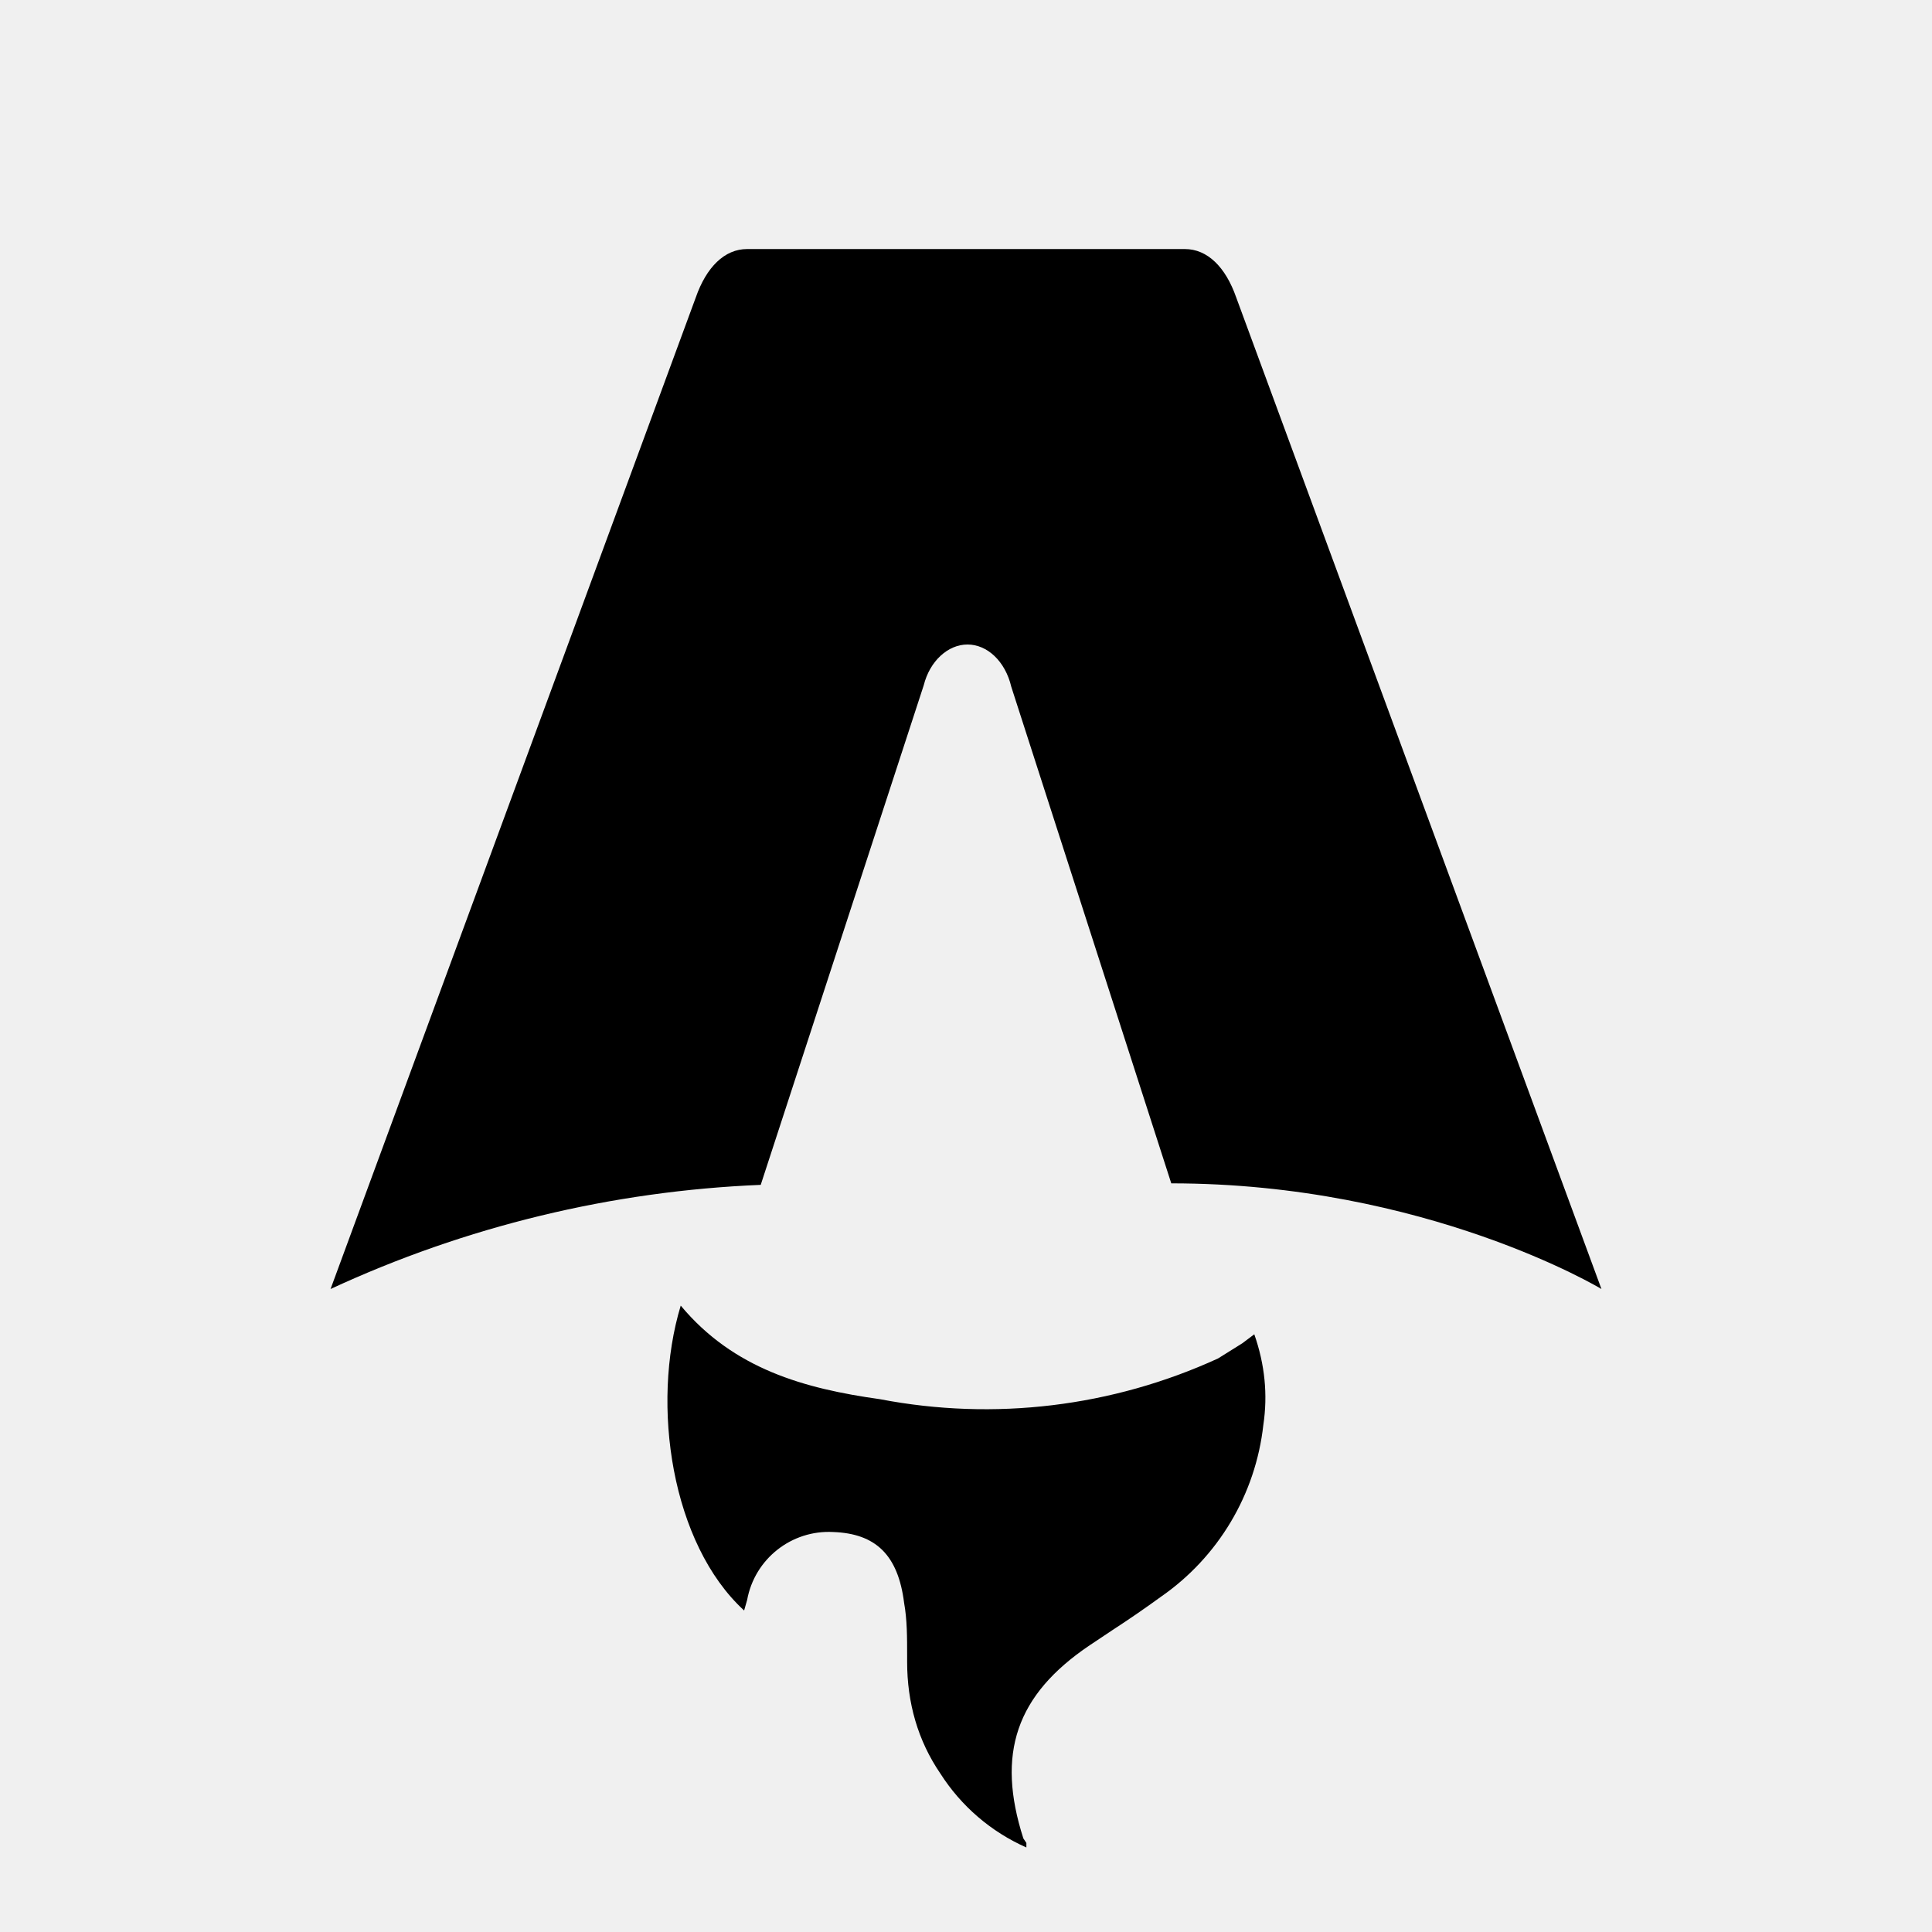
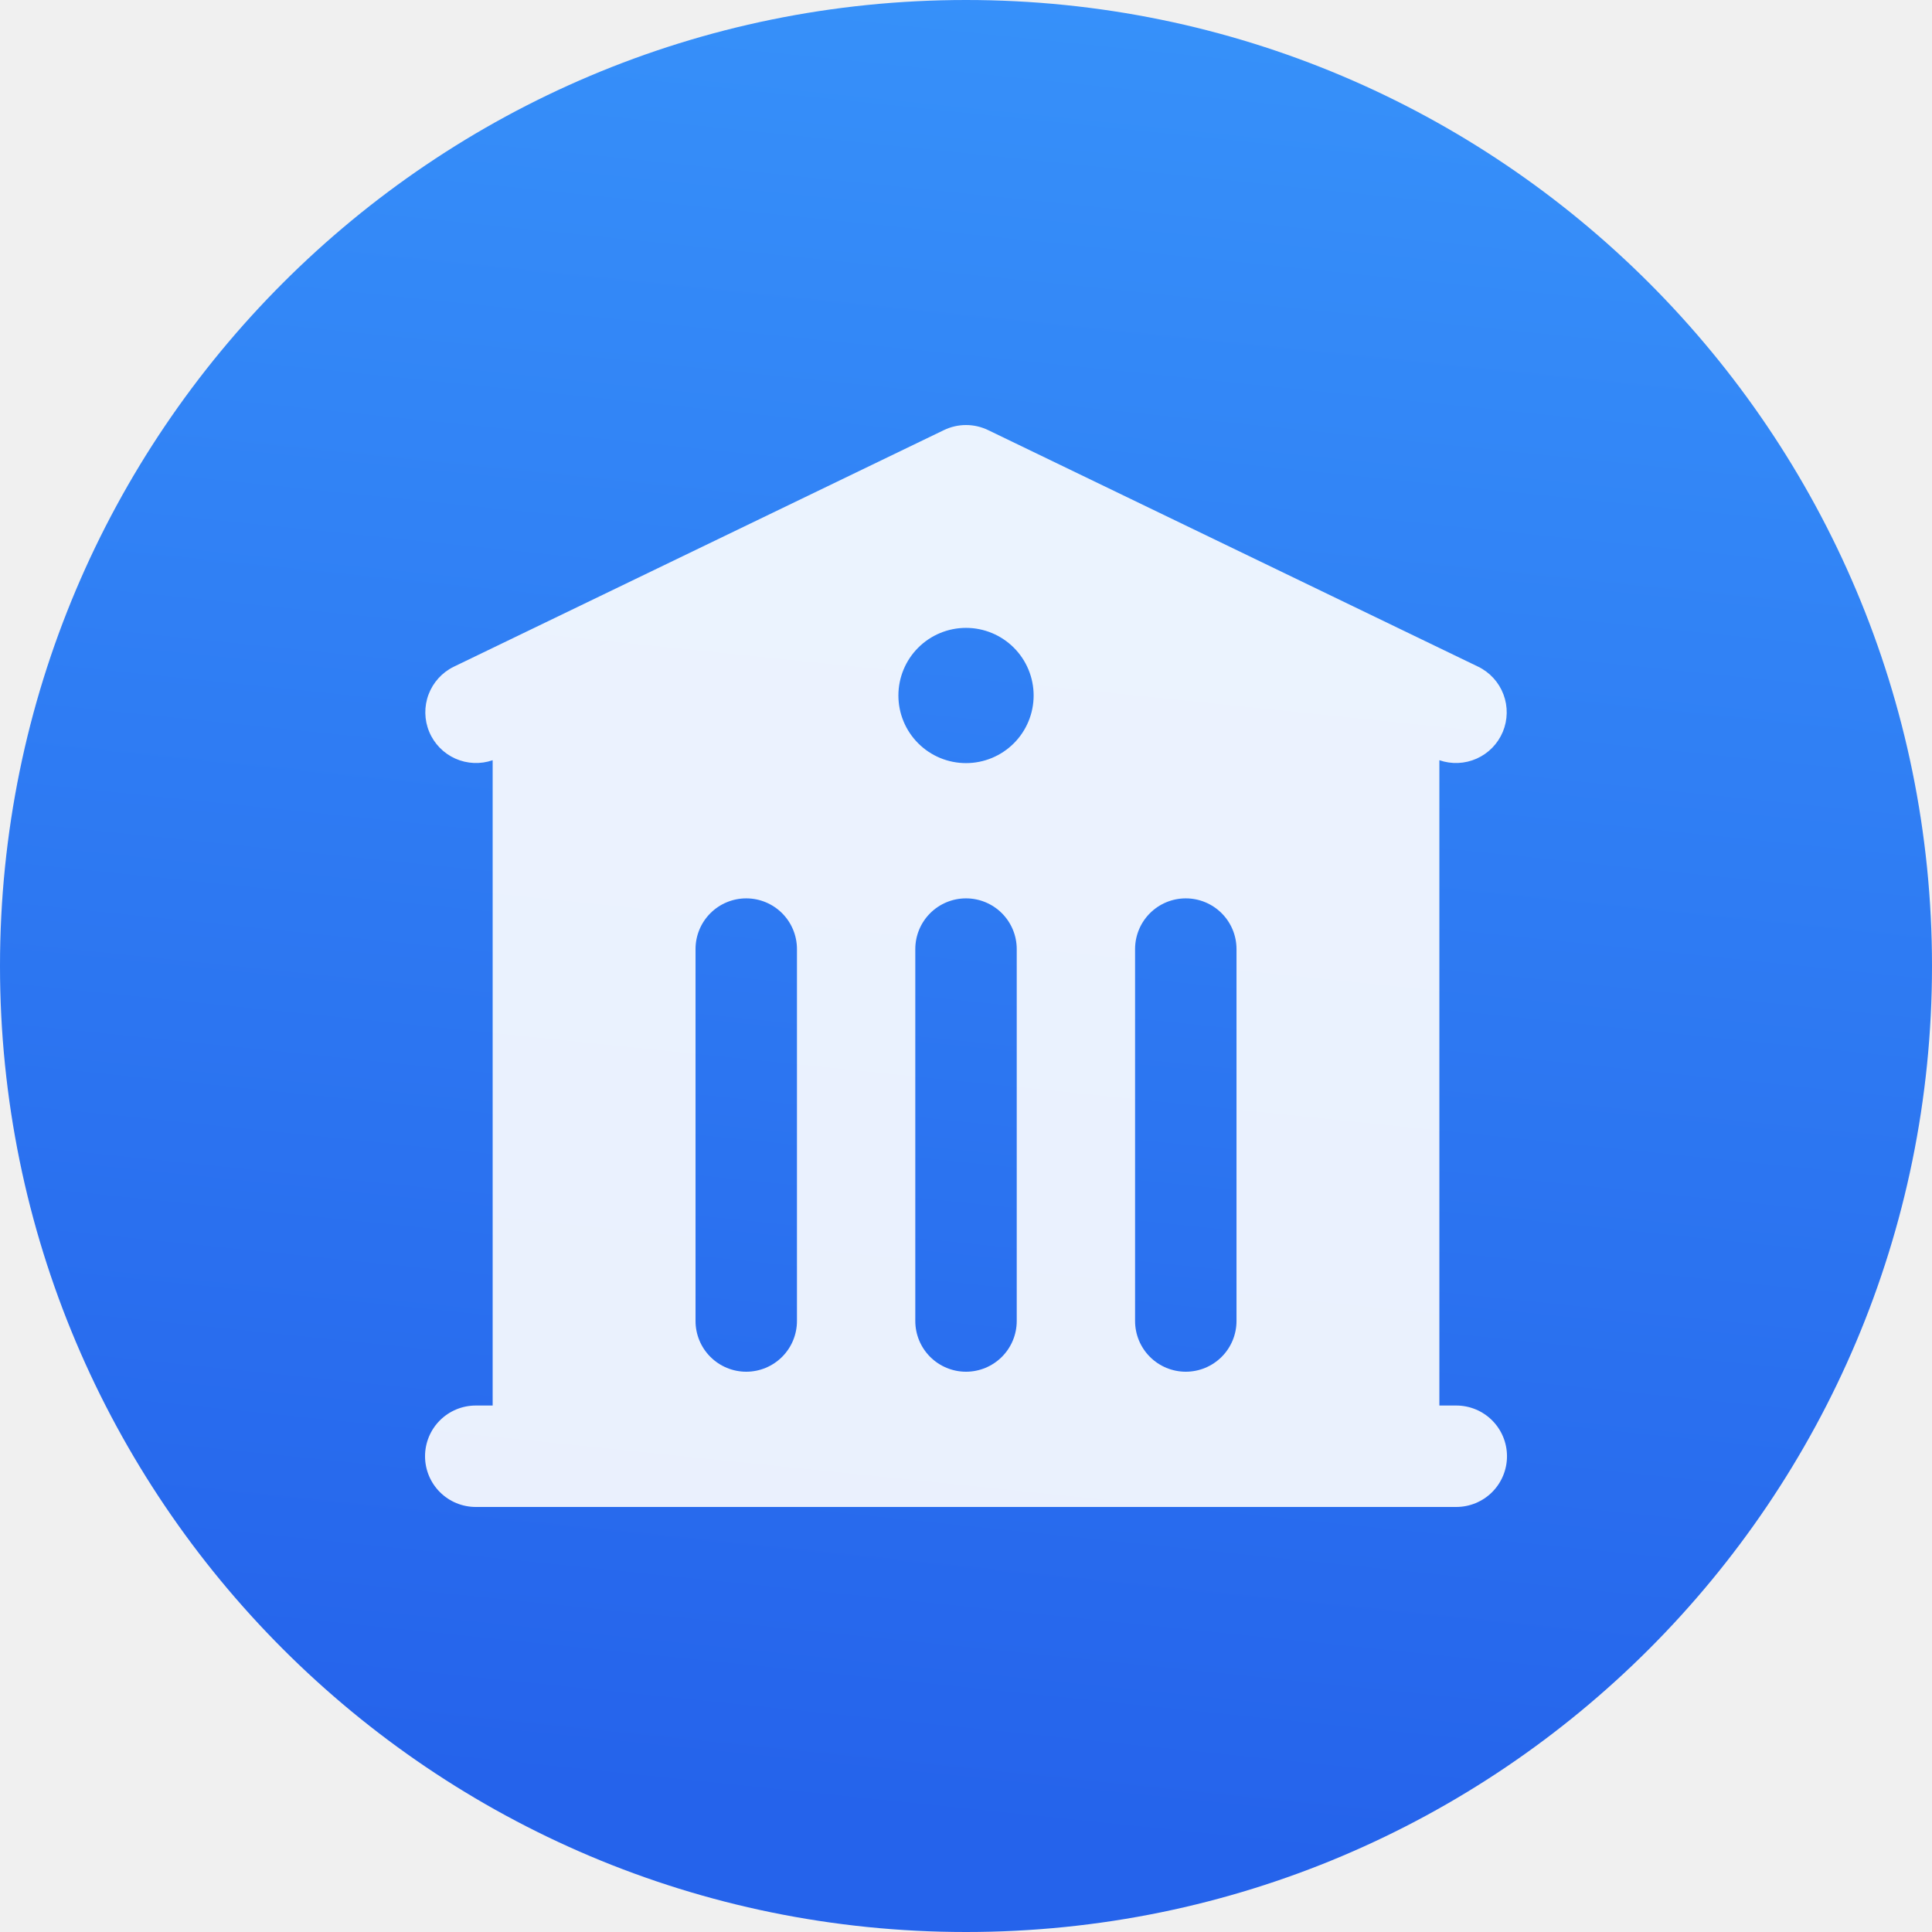
- <svg xmlns="http://www.w3.org/2000/svg" fill="none" viewBox="0 0 128 128">
-   <path d="M50.4 78.5a75.1 75.1 0 0 0-28.5 6.9l24.2-65.7c.7-2 1.9-3.2 3.4-3.2h29c1.5 0 2.7 1.2 3.4 3.2l24.2 65.7s-11.6-7-28.5-7L67 45.5c-.4-1.7-1.6-2.8-2.9-2.8-1.3 0-2.5 1.1-2.9 2.7L50.4 78.5Zm-1.1 28.2Zm-4.2-20.2c-2 6.6-.6 15.8 4.2 20.2a17.5 17.5 0 0 1 .2-.7 5.5 5.5 0 0 1 5.7-4.5c2.8.1 4.3 1.5 4.7 4.7.2 1.1.2 2.3.2 3.5v.4c0 2.7.7 5.2 2.2 7.4a13 13 0 0 0 5.7 4.9v-.3l-.2-.3c-1.8-5.6-.5-9.5 4.4-12.8l1.5-1a73 73 0 0 0 3.2-2.2 16 16 0 0 0 6.8-11.4c.3-2 .1-4-.6-6l-.8.6-1.6 1a37 37 0 0 1-22.4 2.7c-5-.7-9.7-2-13.2-6.2Z" />
-   <style>
-         path { fill: #000; }
-         @media (prefers-color-scheme: dark) {
-             path { fill: #FFF; }
-         }
-     </style>
+ <svg xmlns="http://www.w3.org/2000/svg" width="250" height="250" viewBox="0 0 250 250" fill="none">
+   <rect width="250" height="250" rx="125" fill="url(#paint0_linear_4098_2)" />
+   <path fill-rule="evenodd" clip-rule="evenodd" d="M122.149 55.652C123.039 55.223 124.014 55 125.002 55C125.99 55 126.965 55.223 127.855 55.652L191.294 86.278C192.795 87.014 193.959 88.294 194.548 89.859C195.137 91.423 195.107 93.153 194.464 94.696C193.82 96.239 192.613 97.478 191.087 98.161C189.562 98.844 187.833 98.919 186.254 98.371V181.875H188.441C190.182 181.875 191.851 182.566 193.082 183.797C194.313 185.028 195.004 186.697 195.004 188.437C195.004 190.178 194.313 191.847 193.082 193.078C191.851 194.309 190.182 195 188.441 195H61.563C59.822 195 58.153 194.309 56.922 193.078C55.691 191.847 55 190.178 55 188.437C55 186.697 55.691 185.028 56.922 183.797C58.153 182.566 59.822 181.875 61.563 181.875H63.75V98.371C62.171 98.919 60.442 98.844 58.917 98.161C57.391 97.478 56.184 96.239 55.541 94.696C54.897 93.153 54.867 91.423 55.456 89.859C56.045 88.294 57.209 87.014 58.71 86.278L122.149 55.652ZM133.752 89.997C133.752 92.318 132.83 94.543 131.189 96.184C129.548 97.825 127.323 98.747 125.002 98.747C122.681 98.747 120.456 97.825 118.815 96.184C117.174 94.543 116.252 92.318 116.252 89.997C116.252 87.676 117.174 85.451 118.815 83.81C120.456 82.169 122.681 81.247 125.002 81.247C127.323 81.247 129.548 82.169 131.189 83.81C132.83 85.451 133.752 87.676 133.752 89.997ZM103.126 122.81C103.126 121.07 102.435 119.401 101.204 118.17C99.974 116.939 98.304 116.248 96.564 116.248C94.823 116.248 93.154 116.939 91.923 118.17C90.692 119.401 90.001 121.07 90.001 122.81V170.937C90.001 172.677 90.692 174.347 91.923 175.577C93.154 176.808 94.823 177.5 96.564 177.5C98.304 177.5 99.974 176.808 101.204 175.577C102.435 174.347 103.126 172.677 103.126 170.937V122.81ZM131.565 122.81C131.565 121.07 130.873 119.401 129.643 118.17C128.412 116.939 126.743 116.248 125.002 116.248C123.261 116.248 121.592 116.939 120.361 118.17C119.131 119.401 118.439 121.07 118.439 122.81V170.937C118.439 172.677 119.131 174.347 120.361 175.577C121.592 176.808 123.261 177.5 125.002 177.5C126.743 177.5 128.412 176.808 129.643 175.577C130.873 174.347 131.565 172.677 131.565 170.937V122.81ZM160.003 122.81C160.003 121.07 159.312 119.401 158.081 118.17C156.85 116.939 155.181 116.248 153.44 116.248C151.7 116.248 150.031 116.939 148.8 118.17C147.569 119.401 146.878 121.07 146.878 122.81V170.937C146.878 172.677 147.569 174.347 148.8 175.577C150.031 176.808 151.7 177.5 153.44 177.5C155.181 177.5 156.85 176.808 158.081 175.577C159.312 174.347 160.003 172.677 160.003 170.937V122.81Z" fill="white" fill-opacity="0.9" />
+   <defs>
+     <linearGradient id="paint0_linear_4098_2" x1="17" y1="225.5" x2="50" y2="-95" gradientUnits="userSpaceOnUse">
+       <stop stop-color="#2563EB" />
+       <stop offset="1" stop-color="#3DA1FF" />
+     </linearGradient>
+   </defs>
</svg>
